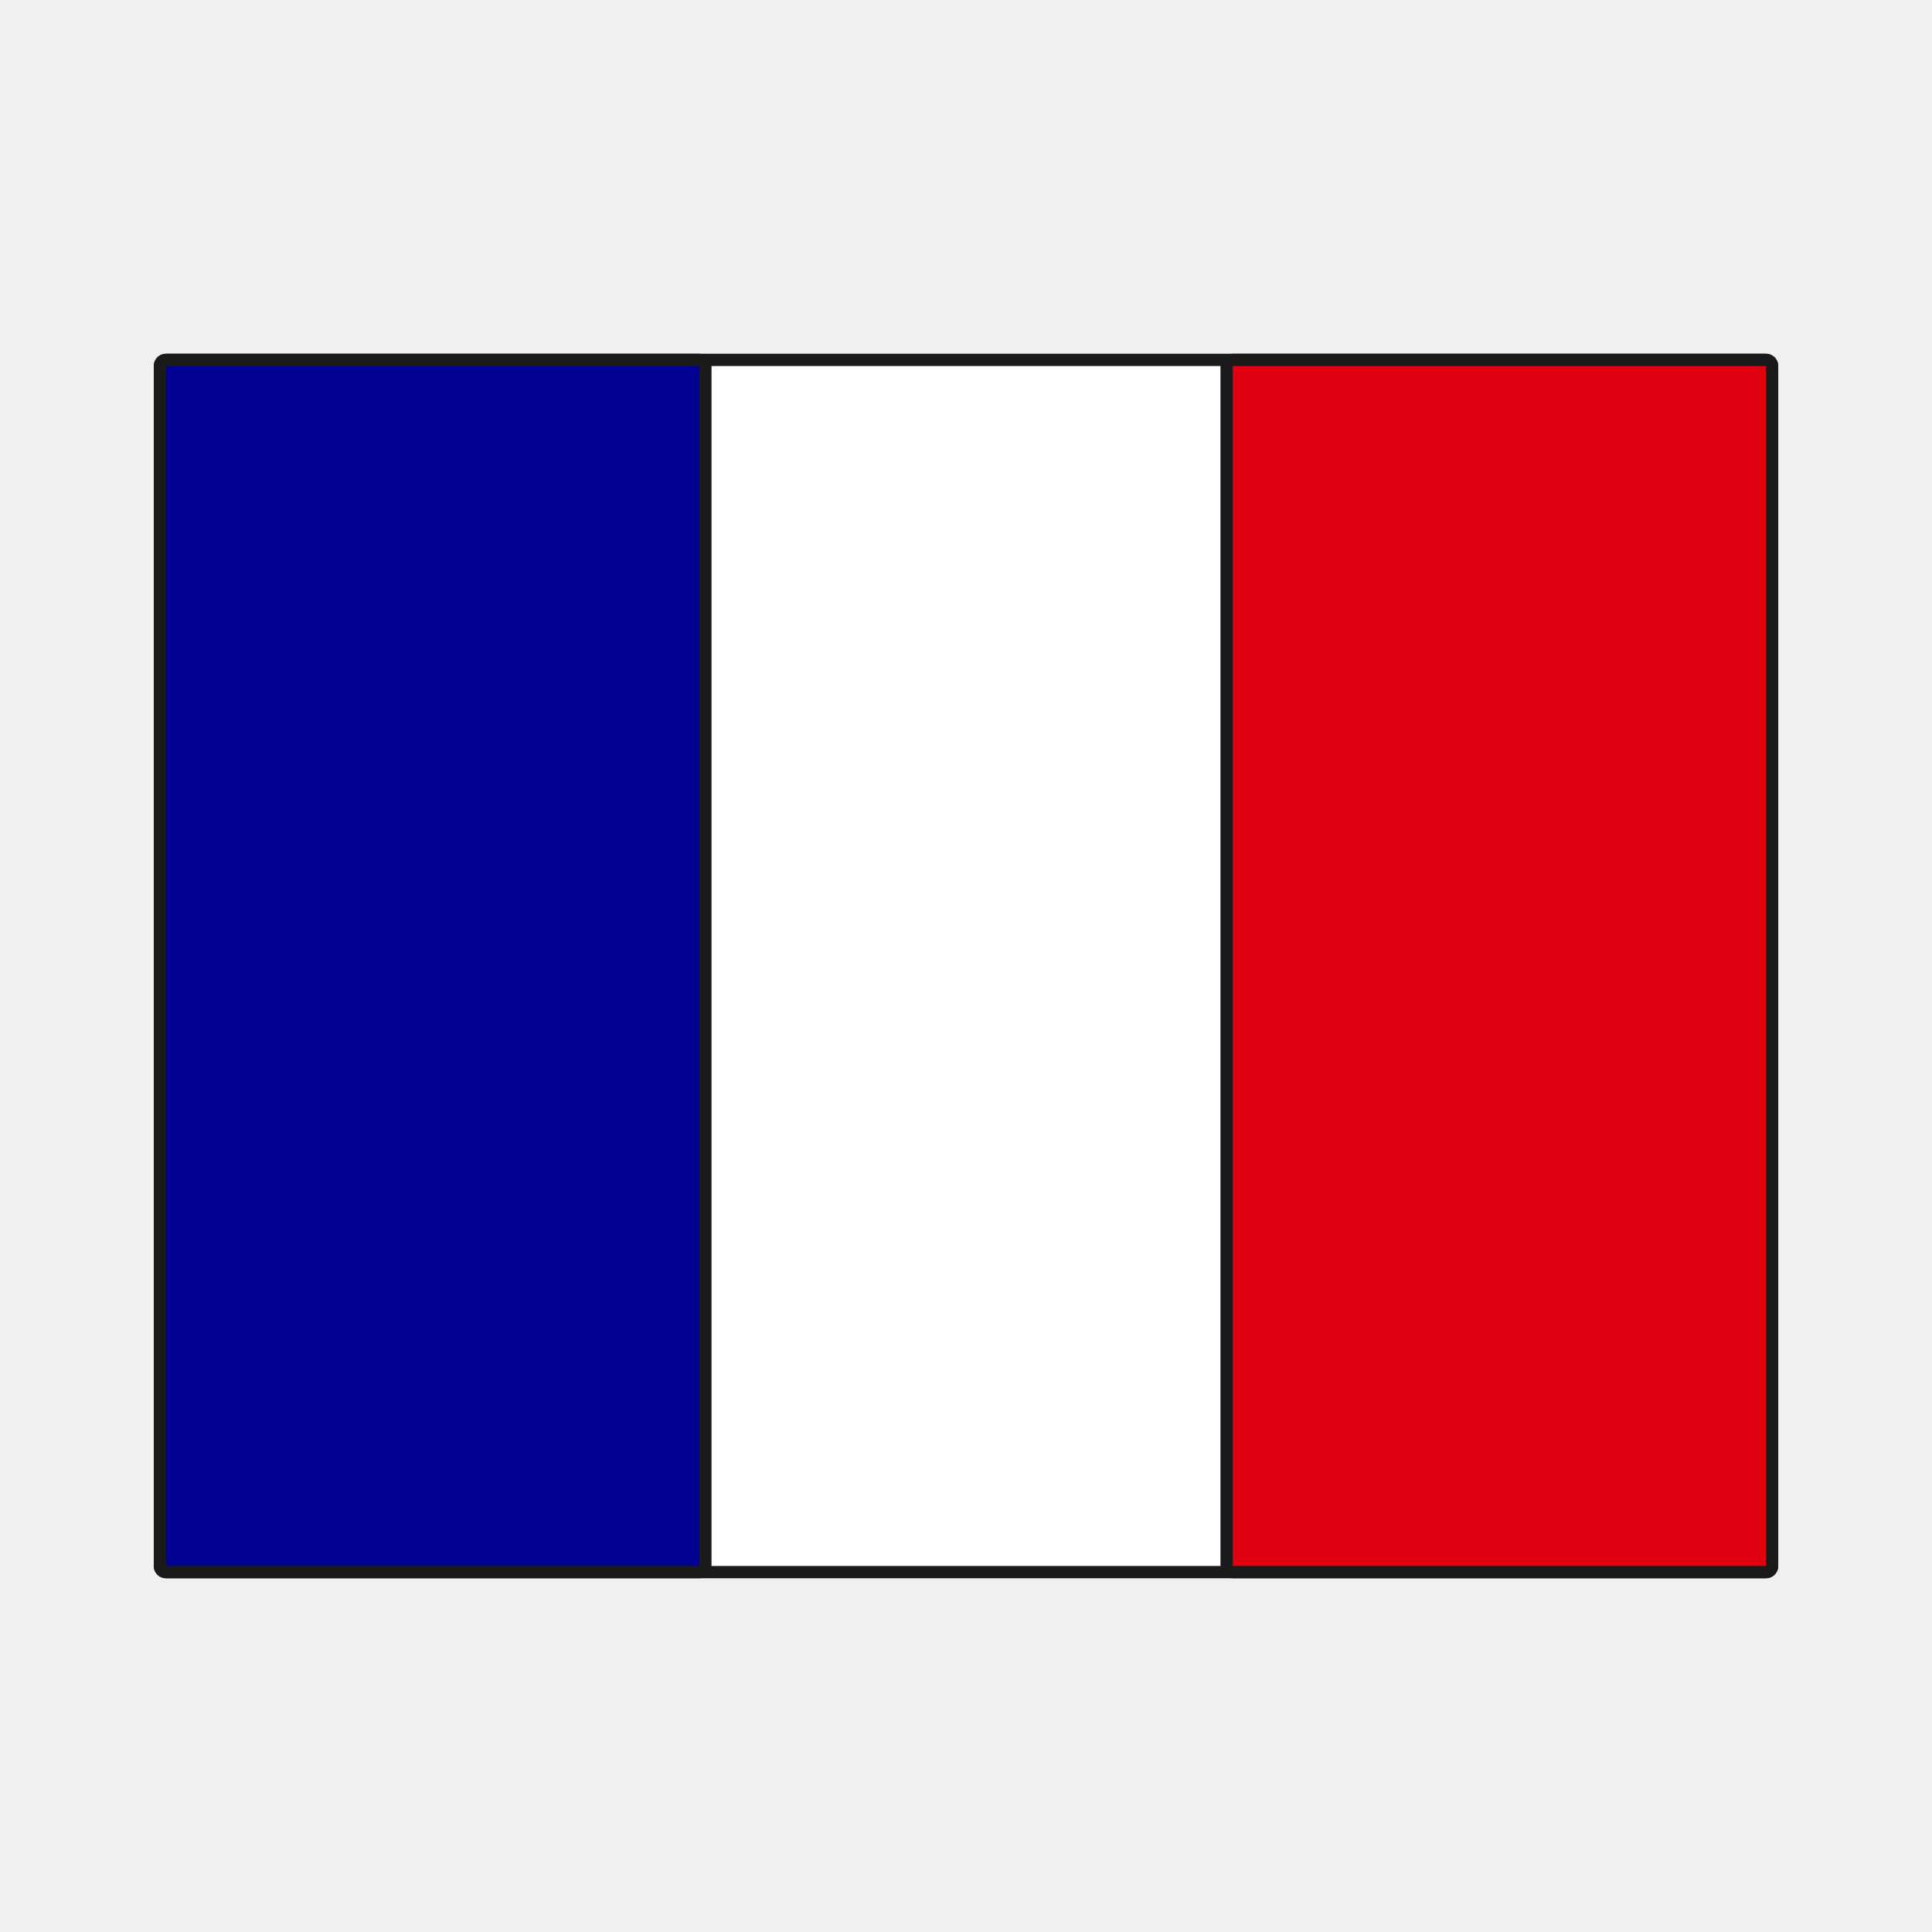
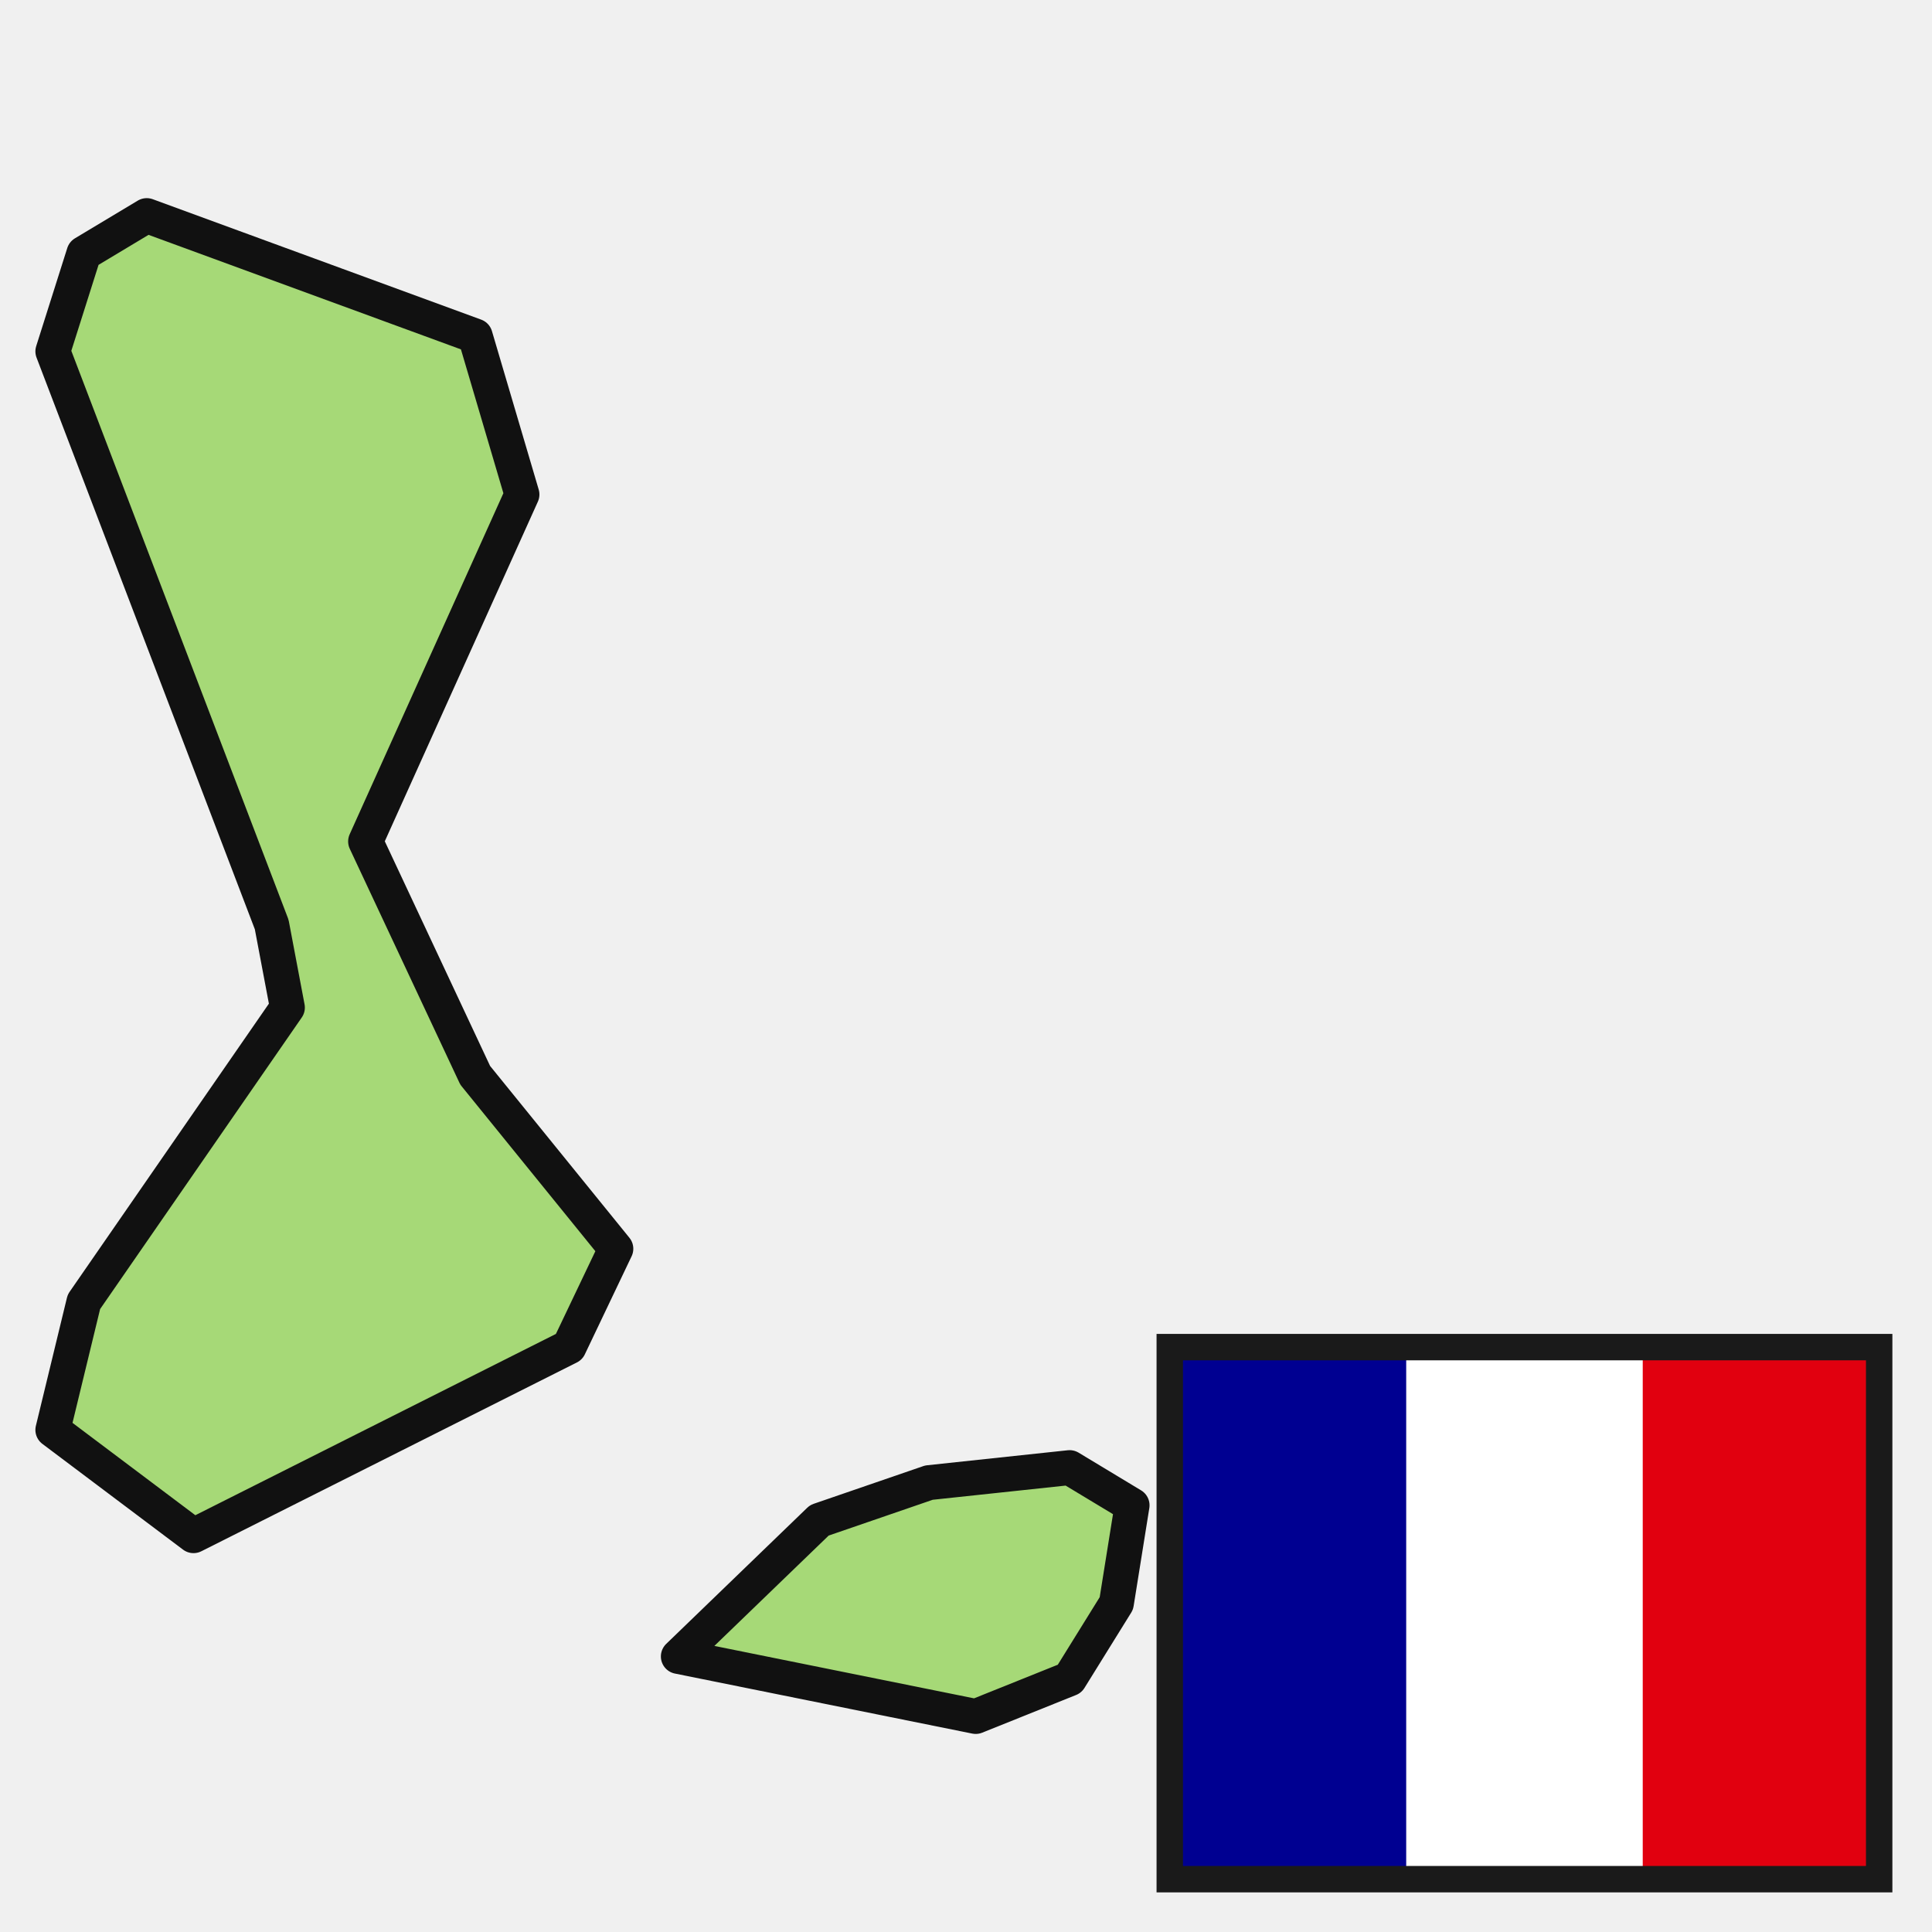
- <svg xmlns="http://www.w3.org/2000/svg" viewBox="0 0 512 512" data-copyright="© 2026 Sensory App House">
-   <g data-fit="1" transform="translate(44.00 97.00) scale(0.6625)">
-     <path fill="#fff" d="M0 0h640v480H0z" stroke="#1a1a1a" stroke-width="9.81" stroke-linejoin="round" stroke-linecap="round" paint-order="stroke fill" />
-     <path fill="#000091" d="M0 0h213.3v480H0z" stroke="#1a1a1a" stroke-width="9.81" stroke-linejoin="round" stroke-linecap="round" paint-order="stroke fill" />
-     <path fill="#e1000f" d="M426.7 0H640v480H426.7z" stroke="#1a1a1a" stroke-width="9.81" stroke-linejoin="round" stroke-linecap="round" paint-order="stroke fill" />
+ <svg xmlns="http://www.w3.org/2000/svg" viewBox="0 0 512 512">
+   <g transform="translate(-79.79 19.21) scale(0.925)">
+     <path d="M 249.3 365.1 L 141.7 419.2 L 101.4 388.9 L 110.3 352.2 L 168.6 267.9 L 164.1 244.1 L 101.4 79.9 L 110.3 51.8 L 128.3 41.0 L 222.4 75.5 L 235.8 120.9 L 191.0 220.3 L 222.4 287.3 L 262.7 337.0 L 249.3 365.1 Z M 392.7 460.2 L 365.8 471.0 L 280.6 453.8 L 321.0 414.8 L 352.4 404.0 L 392.7 399.7 L 410.6 410.5 L 406.1 438.6 L 392.7 460.2 Z" fill="#a6d977" stroke="#111111" stroke-width="10" stroke-linejoin="round" fill-rule="evenodd" />
  </g>
+   <rect x="310" y="357" width="188" height="141" fill="#ffffff" />
+   <g transform="translate(310 357) scale(0.29375)">
+     <path fill="#fff" d="M0 0h640v480H0z" />
+     <path fill="#000091" d="M0 0h213.3v480H0z" />
+     <path fill="#e1000f" d="M426.7 0H640v480H426.7z" />
+     <rect x="1" y="1" width="638" height="478" fill="none" stroke="#000000" stroke-width="2" />
+   </g>
+   <rect x="310" y="357" width="188" height="141" fill="none" stroke="#1a1a1a" stroke-width="7" />
</svg>
